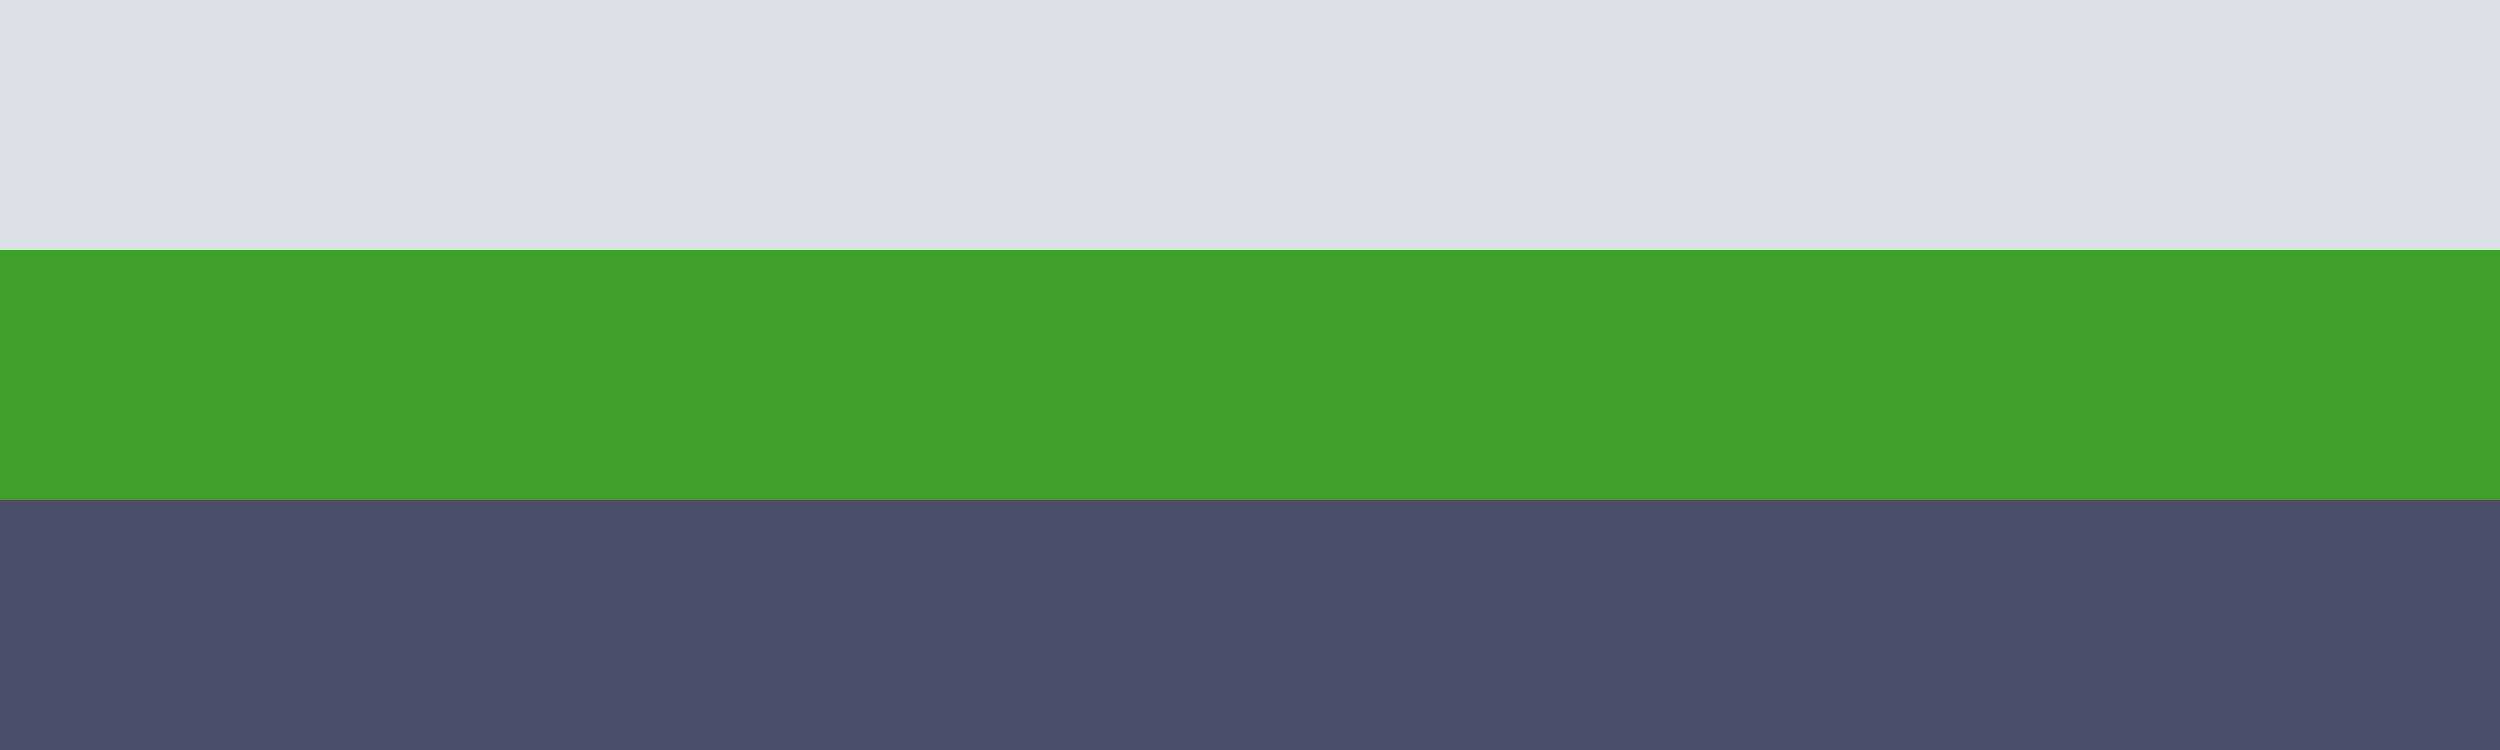
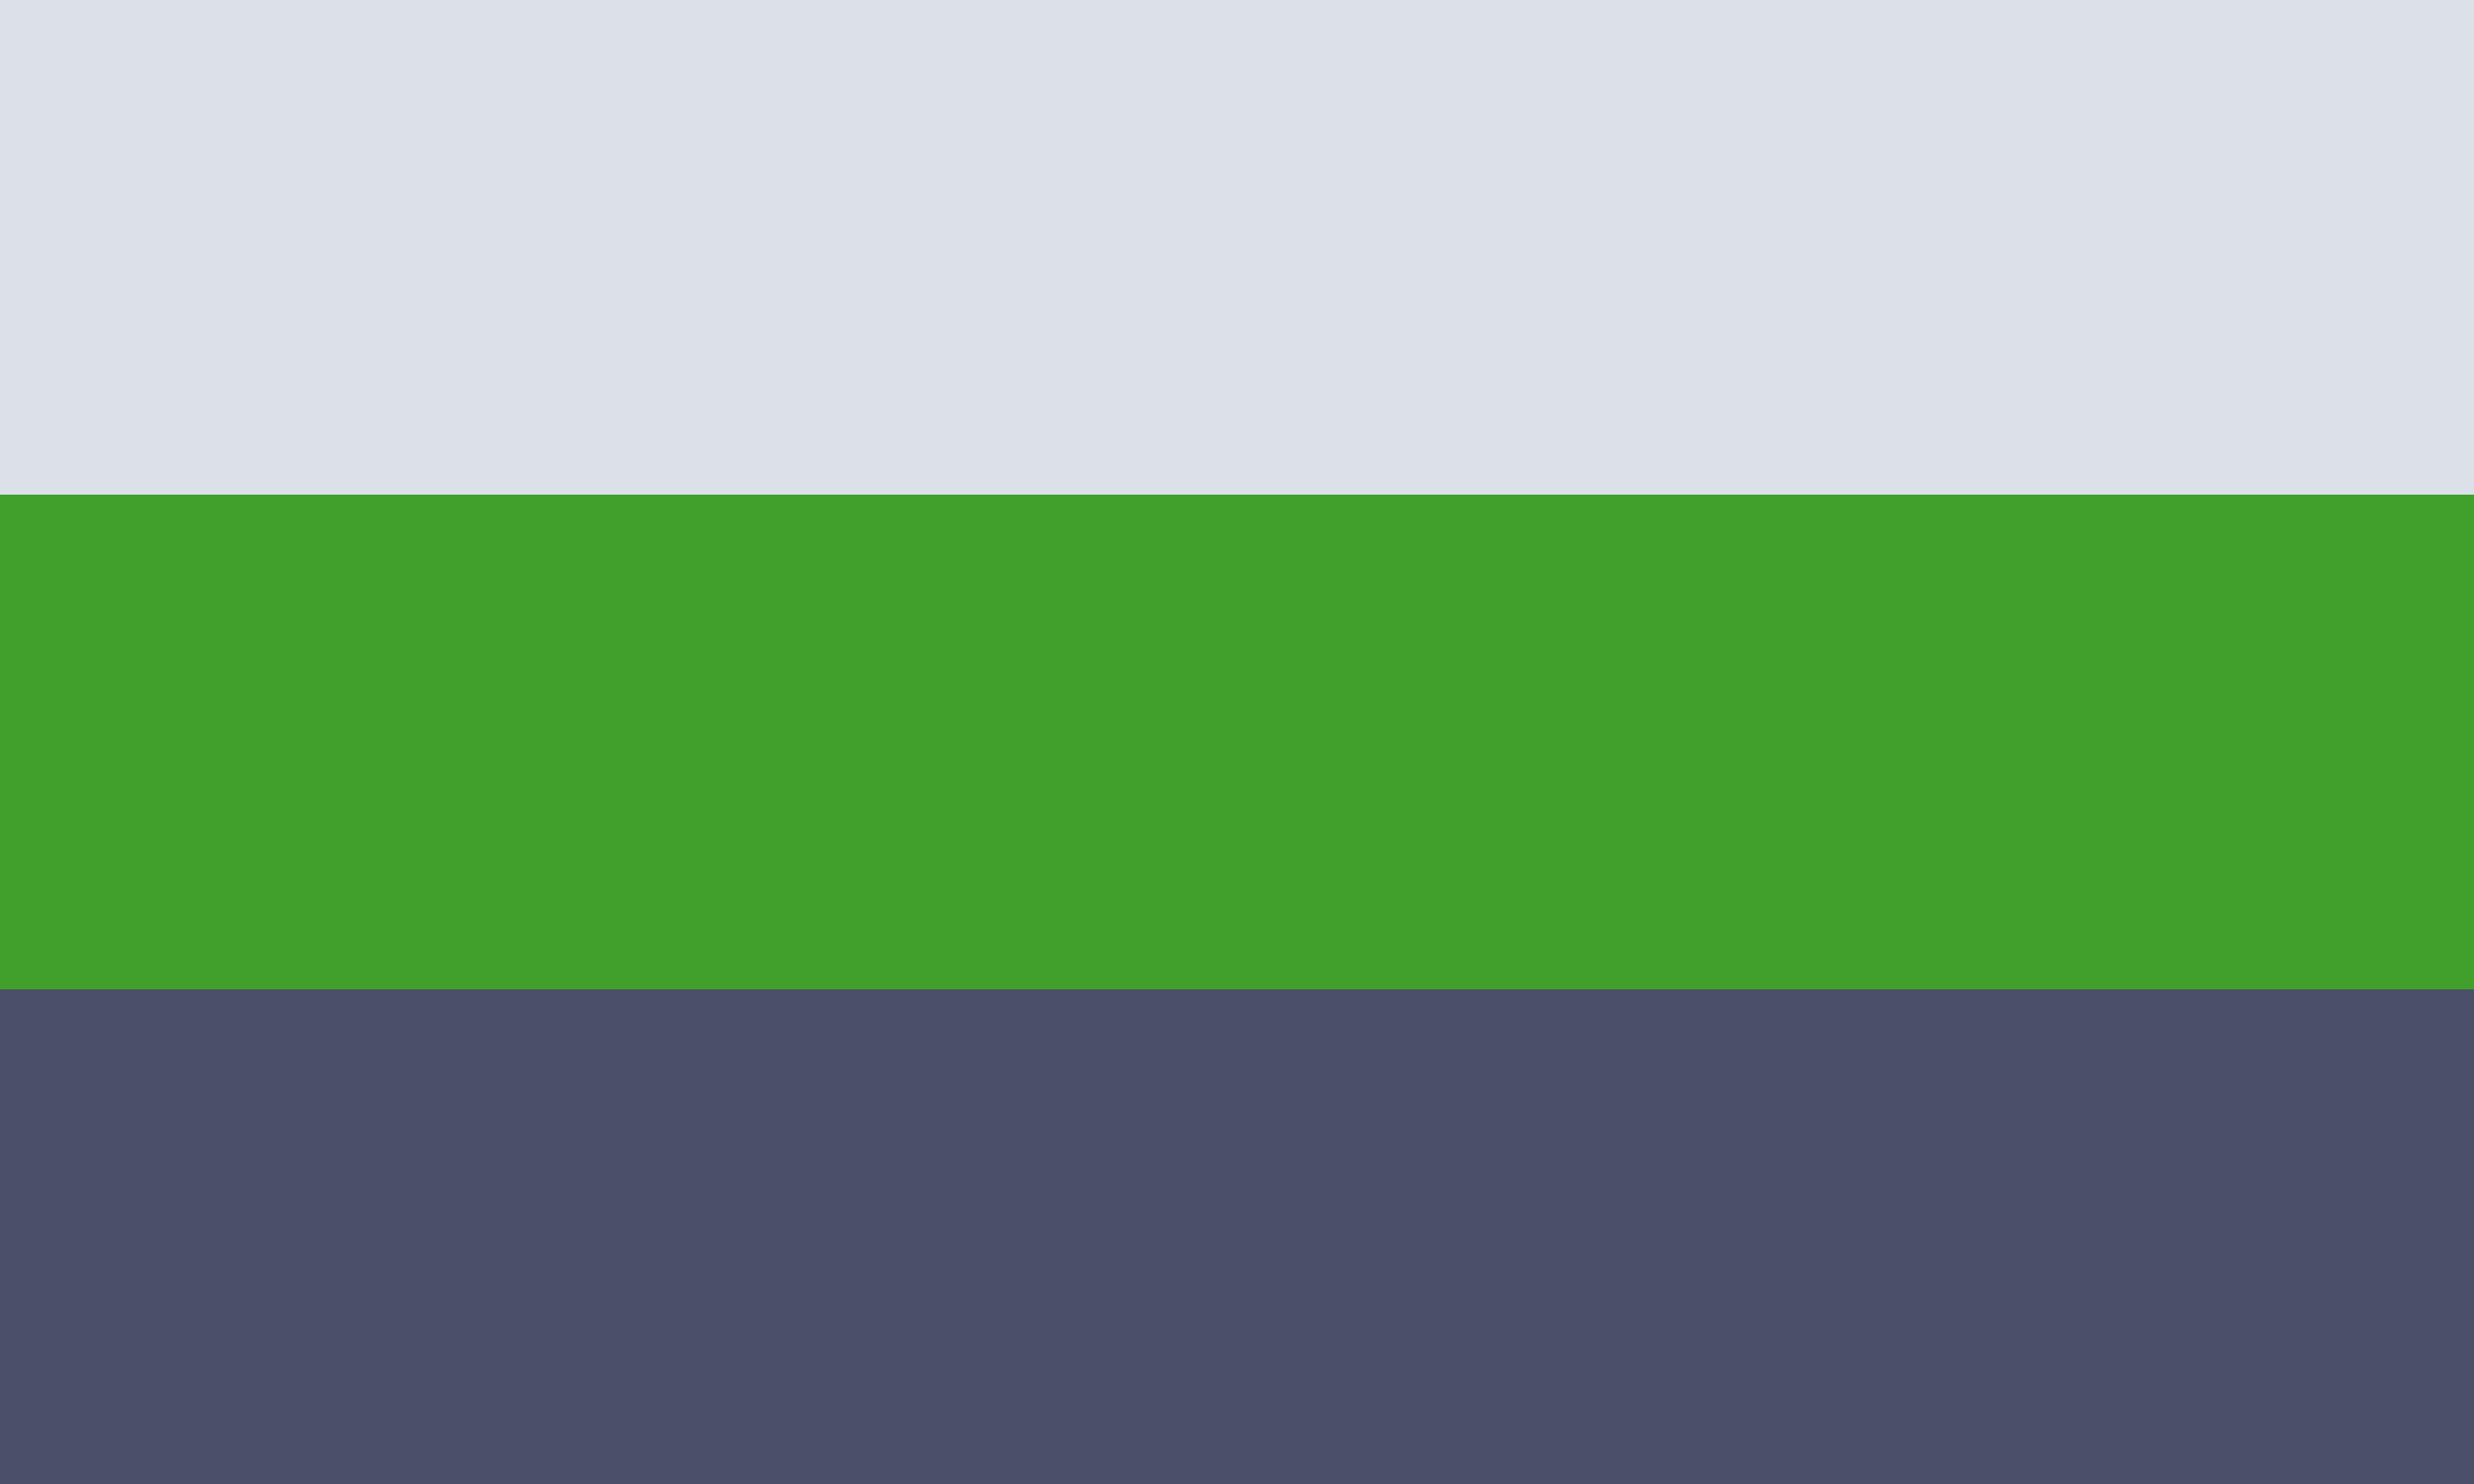
- <svg xmlns="http://www.w3.org/2000/svg" version="1.1" width="1000" height="300" shape-rendering="crispEdges">
-   <rect x="0" y="0" width="1000" height="100" fill="#dce0e8" />
-   <rect x="0" y="100" width="1000" height="100" fill="#40a02b" />
-   <rect x="0" y="200" width="1000" height="100" fill="#4c4f69" />
+ <svg xmlns="http://www.w3.org/2000/svg" version="1.1" width="500" height="300" shape-rendering="crispEdges">
+   <rect x="0" y="0" width="500" height="100" fill="#dce0e8" />
+   <rect x="0" y="100" width="500" height="100" fill="#40a02b" />
+   <rect x="0" y="200" width="500" height="100" fill="#4c4f69" />
</svg>
